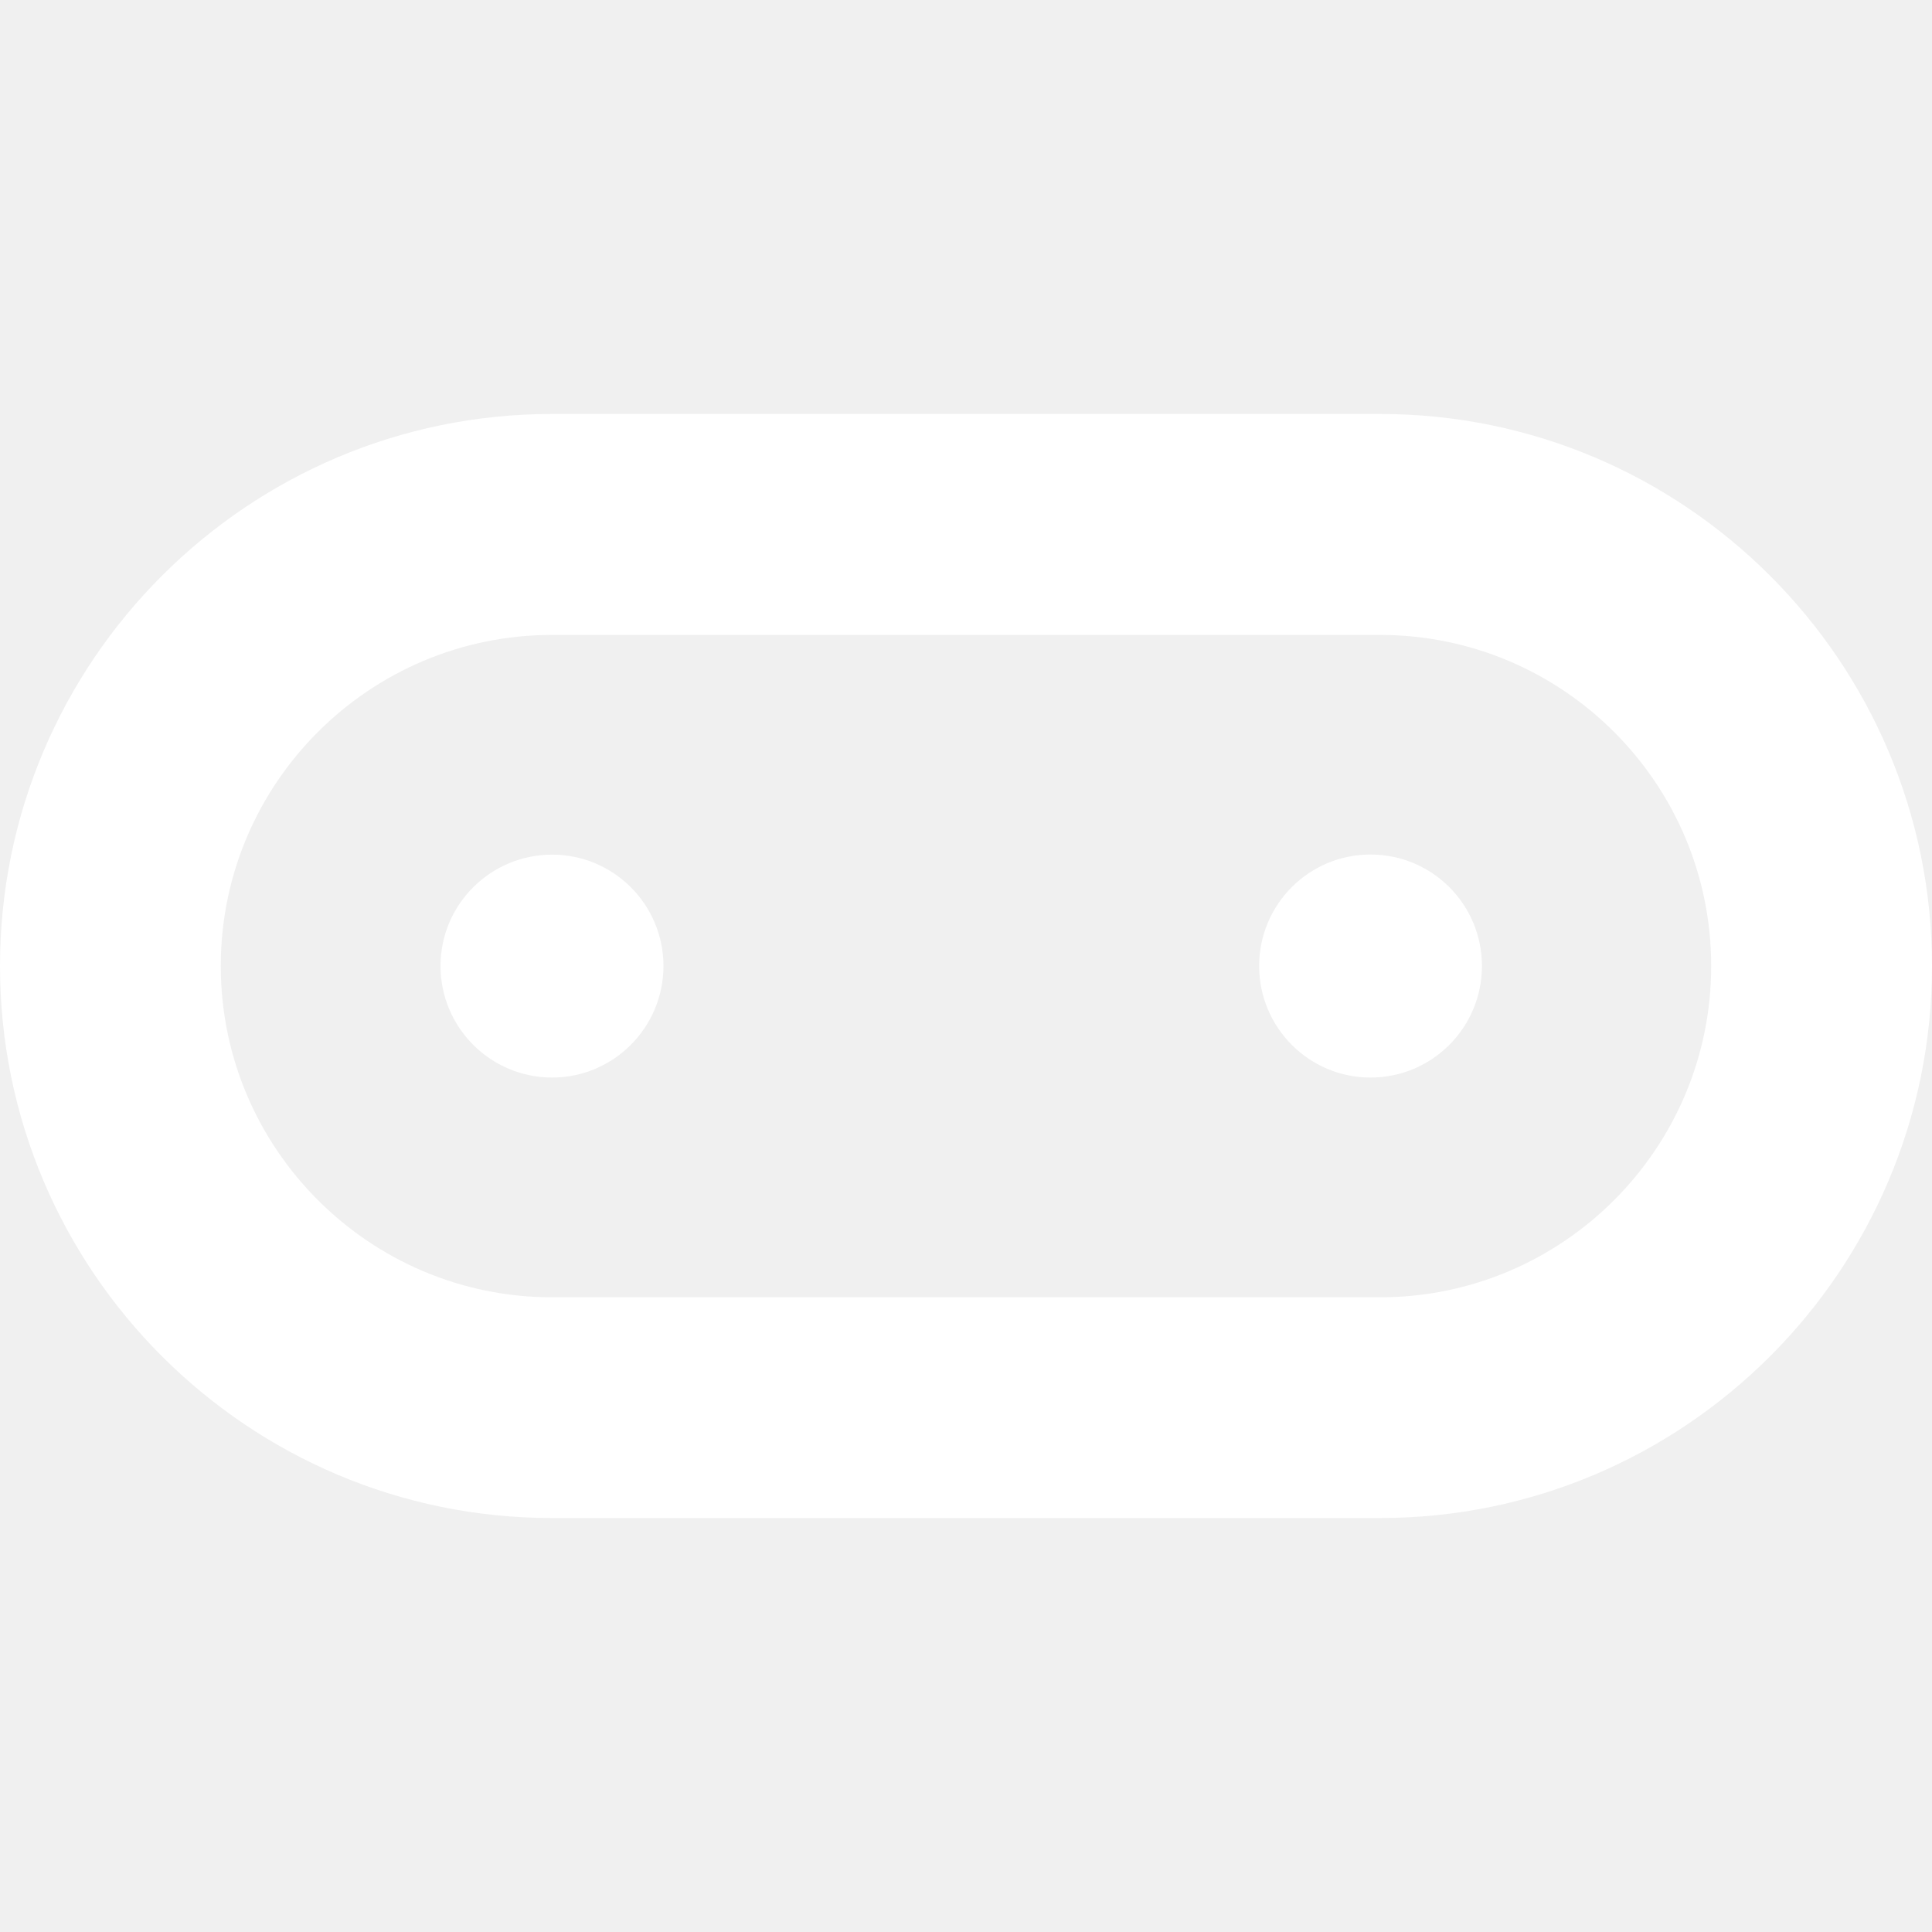
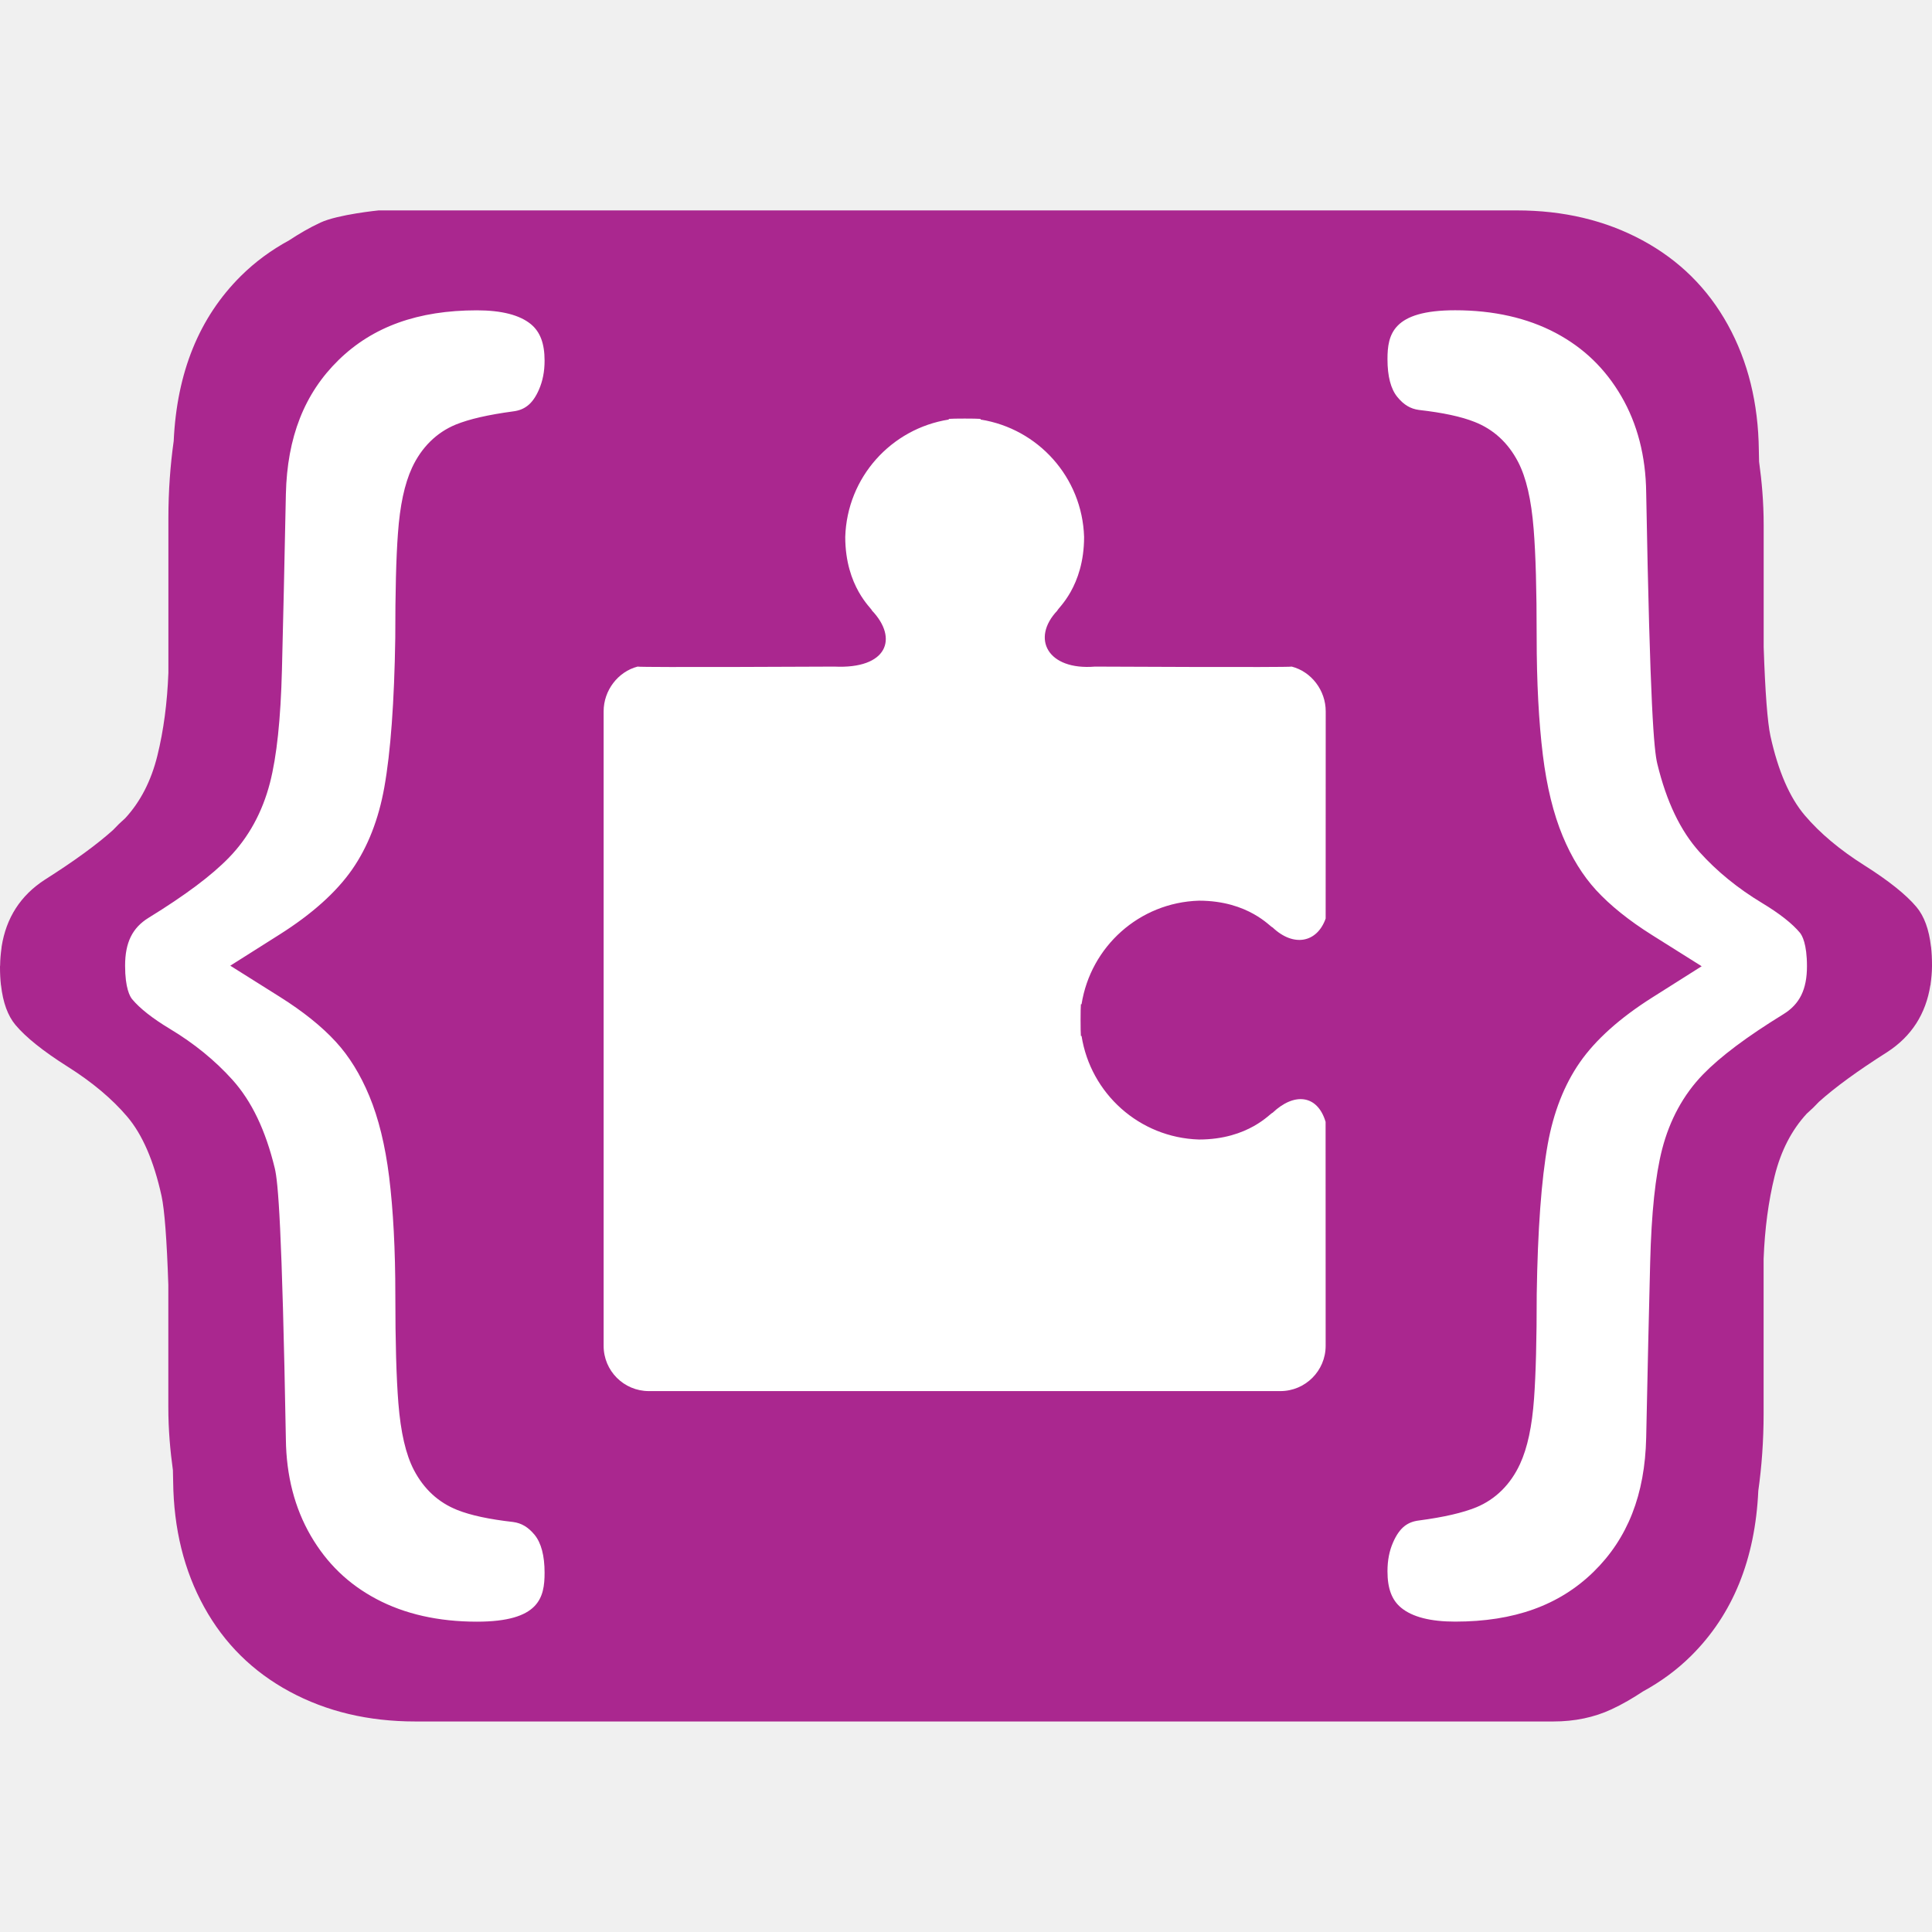
- <svg xmlns="http://www.w3.org/2000/svg" role="img" aria-labelledby="title  desc" xml:space="preserve" enable-background="new 0 0 280 32.755" height="52.672" width="52.672" version="1.1" id="svg2">
-   <rect id="backgroundrect" width="195.474" height="34.211" x="0" y="18.461" class="" style="fill:none;stroke:none" />
-   <defs id="defs35" />
-   <path class="" d="m 37.363,29.377 c -1.677,0 -3.035,-1.364 -3.035,-3.042 0,-1.678 1.357,-3.038 3.035,-3.038 1.684,0 3.039,1.36 3.039,3.038 0,1.678 -1.355,3.042 -3.039,3.042 M 15.052,23.3 c -1.677,0 -3.042,1.357 -3.042,3.035 0,1.678 1.363,3.042 3.042,3.042 1.674,0 3.036,-1.364 3.036,-3.042 0,-1.678 -1.363,-3.035 -3.036,-3.035 m -0.003,-5.99 22.576,0 c 4.979,0 9.027,4.047 9.027,9.027 0,4.979 -4.049,9.031 -9.027,9.031 l -22.576,0 c -4.977,0 -9.03,-4.053 -9.03,-9.031 C 6.018,21.357 10.072,17.31 15.049,17.31 m 22.576,24.076 c 8.299,0 15.047,-6.75 15.047,-15.049 0,-8.299 -6.748,-15.051 -15.047,-15.051 l -22.576,0 C 6.75,11.286 6.9250488e-7,18.038 6.9250488e-7,26.337 6.9250488e-7,34.636 6.75,41.386 15.049,41.386 l 22.576,0" id="path21" style="fill:#ffffff" />
+ <svg xmlns="http://www.w3.org/2000/svg" version="1.1" x="0px" y="0px" viewBox="0 0 32 32" style="enable-background:new 0 0 32 32;" xml:space="preserve" id="svg2">
+   <defs id="defs17" />
+   <style type="text/css" id="style4">
+ 	.icon_x002D_canvas_x002D_transparent{opacity:0;fill:#F6F6F6;}
+ 	.st0{fill:#AA278F;}
+ 	.st1{fill:#FFFFFF;}
+ </style>
+   <g id="canvas">
+     <path class="icon_x002D_canvas_x002D_transparent" d="M16-20H0v-16h16V-20z M32,0H0v32h32V0z M48,100H0V52h48V100z M64,184H0v-64   h64V184z M116,32H84V0h32V32z M100-36H84v16h16V-36z M132,52H84v48h48V52z M148,120H84v64h64V120z" id="path7" />
+   </g>
+   <g id="iconBg">
+     <path class="st0" d="m 32,15.994 0,-0.005 0,-0.006 c 0,-0.108 -0.005,-0.209 -0.016,-0.303 l -0.001,0 C 31.951,15.395 31.871,15.176 31.744,15.024 31.573,14.82 31.285,14.589 30.88,14.333 30.474,14.077 30.145,13.801 29.894,13.506 29.642,13.21 29.452,12.772 29.324,12.19 29.275,11.963 29.237,11.471 29.212,10.717 l 0,-2.021 c 0,-0.38 -0.031,-0.723 -0.076,-1.049 C 29.135,7.584 29.134,7.524 29.132,7.459 29.123,6.677 28.952,5.984 28.619,5.381 28.286,4.777 27.814,4.31 27.203,3.98 26.592,3.65 25.898,3.485 25.122,3.485 l -18.846,0 -0.005,0 c 0,0 -0.674,0.067 -0.962,0.201 C 5.125,3.771 4.954,3.872 4.788,3.981 4.496,4.14 4.229,4.334 3.99,4.571 3.297,5.259 2.929,6.172 2.877,7.305 2.821,7.703 2.789,8.128 2.789,8.588 l 0,2.558 c -0.019,0.495 -0.079,0.953 -0.183,1.373 -0.104,0.419 -0.282,0.762 -0.532,1.033 -0.071,0.062 -0.138,0.127 -0.202,0.196 -0.265,0.238 -0.638,0.511 -1.13,0.823 -0.404,0.262 -0.64,0.633 -0.715,1.108 l 0,0 C 0.026,15.686 0.026,15.694 0.025,15.702 0.012,15.794 0.003,15.889 0.002,15.989 0.001,15.995 0,16 0,16.006 l 0,0.005 0,0.006 c 0,0.108 0.005,0.209 0.016,0.303 l 0.001,0 c 0.032,0.285 0.112,0.504 0.239,0.656 0.171,0.204 0.459,0.435 0.864,0.691 0.406,0.256 0.735,0.532 0.986,0.827 0.252,0.296 0.442,0.734 0.57,1.316 0.049,0.227 0.087,0.719 0.112,1.473 l 0,2.019 c 0,0.38 0.031,0.723 0.076,1.049 0.001,0.063 0.002,0.123 0.004,0.188 0.009,0.782 0.18,1.475 0.513,2.078 0.333,0.604 0.805,1.071 1.416,1.401 0.611,0.33 1.305,0.495 2.081,0.495 l 18.852,0 c 0.35,0 0.673,-0.067 0.961,-0.201 0.184,-0.085 0.356,-0.187 0.521,-0.296 0.291,-0.159 0.559,-0.353 0.798,-0.59 0.693,-0.688 1.061,-1.601 1.113,-2.734 0.056,-0.398 0.088,-0.823 0.088,-1.283 l 0,-2.558 c 0.019,-0.495 0.079,-0.953 0.183,-1.373 0.104,-0.419 0.282,-0.762 0.532,-1.033 0.071,-0.062 0.138,-0.127 0.202,-0.196 0.265,-0.238 0.638,-0.511 1.13,-0.823 0.404,-0.262 0.64,-0.633 0.715,-1.108 l 0.002,0 c 10e-4,-0.007 10e-4,-0.015 0.002,-0.023 C 31.99,16.203 31.999,16.108 32,16.008 31.999,16.005 32,16 32,15.994 Z" id="path10" style="fill:#aa278f" />
+   </g>
+   <g id="iconFg">
+     <path class="st1" d="m 27.366,16.522 0.819,-0.518 -0.821,-0.516 c -0.382,-0.24 -0.693,-0.49 -0.927,-0.744 -0.221,-0.241 -0.408,-0.543 -0.554,-0.896 -0.153,-0.368 -0.264,-0.819 -0.328,-1.339 -0.068,-0.551 -0.103,-1.21 -0.103,-1.961 0,-0.781 -0.016,-1.365 -0.05,-1.786 C 25.363,8.273 25.279,7.91 25.144,7.65 24.98,7.335 24.738,7.112 24.426,6.989 24.203,6.9 23.899,6.835 23.502,6.79 23.361,6.771 23.251,6.705 23.146,6.577 23.036,6.444 22.981,6.233 22.981,5.95 c 0,-0.41 0.086,-0.811 1.121,-0.811 0.636,0 1.196,0.127 1.666,0.376 0.464,0.247 0.818,0.589 1.085,1.046 0.267,0.458 0.406,0.995 0.413,1.597 0.064,3.554 0.129,4.265 0.184,4.492 0.153,0.63 0.382,1.109 0.701,1.464 0.287,0.319 0.635,0.602 1.035,0.843 0.29,0.175 0.501,0.341 0.627,0.493 0.035,0.043 0.116,0.181 0.116,0.554 0,0.383 -0.12,0.628 -0.39,0.794 -0.606,0.373 -1.041,0.699 -1.331,0.997 -0.324,0.334 -0.552,0.752 -0.678,1.24 -0.112,0.437 -0.177,1.05 -0.198,1.875 -0.02,0.773 -0.042,1.741 -0.066,2.904 -0.021,0.941 -0.306,1.668 -0.873,2.222 -0.568,0.554 -1.317,0.823 -2.291,0.823 -0.409,0 -0.71,-0.077 -0.895,-0.23 -0.155,-0.128 -0.226,-0.32 -0.226,-0.604 0,-0.179 0.03,-0.336 0.093,-0.479 0.053,-0.122 0.117,-0.212 0.188,-0.268 0.068,-0.053 0.143,-0.082 0.24,-0.094 0.414,-0.055 0.725,-0.127 0.951,-0.219 0.317,-0.131 0.567,-0.378 0.723,-0.716 0.124,-0.269 0.2,-0.625 0.233,-1.089 0.029,-0.402 0.044,-0.968 0.044,-1.725 0.016,-1.061 0.077,-1.896 0.182,-2.481 0.095,-0.53 0.274,-0.987 0.533,-1.359 0.261,-0.375 0.665,-0.736 1.198,-1.073 z m -16.618,6.519 10.458,0 c 0.415,0 0.751,-0.336 0.751,-0.751 l -0.001,-3.709 c -0.134,-0.449 -0.518,-0.492 -0.878,-0.15 -0.033,0 -0.393,0.443 -1.22,0.443 -0.988,-0.031 -1.794,-0.763 -1.944,-1.715 l -0.011,0 c -0.007,-0.07 -0.007,-0.456 0,-0.526 l 0.011,0 c 0.15,-0.953 0.956,-1.685 1.944,-1.715 0.827,0 1.187,0.443 1.22,0.443 0.35,0.332 0.738,0.252 0.879,-0.147 l 10e-4,-3.432 c 0,-0.349 -0.239,-0.657 -0.562,-0.741 -0.061,0.016 -3.259,0 -3.259,0 -0.786,0.065 -1.063,-0.466 -0.624,-0.928 0,-0.033 0.443,-0.393 0.443,-1.22 C 17.925,7.905 17.193,7.099 16.241,6.949 l 0,-0.011 c -0.07,-0.007 -0.456,-0.007 -0.526,0 l 0,0.011 C 14.762,7.099 14.03,7.905 14,8.893 c 0,0.827 0.443,1.187 0.443,1.22 0.439,0.462 0.254,0.97 -0.624,0.928 0,0 -3.198,0.016 -3.259,0 -0.323,0.084 -0.562,0.393 -0.562,0.741 l 0,10.508 c -10e-4,0.415 0.335,0.751 0.75,0.751 z M 4.551,19.349 c 0.055,0.227 0.12,0.938 0.184,4.492 0.007,0.602 0.146,1.138 0.413,1.597 0.267,0.458 0.622,0.8 1.085,1.046 0.47,0.25 1.03,0.376 1.666,0.376 1.035,0 1.121,-0.4 1.121,-0.811 0,-0.283 -0.056,-0.493 -0.165,-0.627 C 8.749,25.294 8.639,25.228 8.499,25.209 8.102,25.164 7.798,25.099 7.574,25.01 7.262,24.886 7.021,24.664 6.856,24.349 6.721,24.09 6.637,23.726 6.598,23.237 6.565,22.816 6.548,22.232 6.548,21.451 6.548,20.7 6.513,20.041 6.445,19.49 6.38,18.97 6.27,18.52 6.116,18.151 5.969,17.797 5.783,17.495 5.562,17.255 5.329,17.001 5.017,16.751 4.635,16.511 L 3.814,15.995 4.633,15.477 C 5.166,15.14 5.569,14.779 5.832,14.402 6.091,14.03 6.27,13.573 6.365,13.043 6.47,12.458 6.531,11.624 6.547,10.562 6.547,9.805 6.561,9.239 6.591,8.837 6.624,8.373 6.7,8.017 6.824,7.748 6.98,7.411 7.23,7.164 7.547,7.033 7.773,6.941 8.084,6.87 8.498,6.814 8.595,6.802 8.67,6.773 8.738,6.72 8.81,6.665 8.874,6.575 8.927,6.453 8.989,6.31 9.02,6.154 9.02,5.974 9.02,5.69 8.948,5.498 8.794,5.37 8.608,5.217 8.307,5.14 7.899,5.14 6.925,5.14 6.176,5.409 5.608,5.963 5.041,6.517 4.756,7.244 4.735,8.185 4.711,9.348 4.69,10.316 4.67,11.089 c -0.021,0.825 -0.086,1.438 -0.198,1.875 -0.126,0.488 -0.354,0.905 -0.679,1.24 -0.289,0.298 -0.725,0.624 -1.331,0.997 -0.27,0.166 -0.39,0.41 -0.39,0.794 0,0.373 0.081,0.511 0.116,0.554 0.127,0.153 0.338,0.319 0.627,0.493 0.4,0.24 0.748,0.524 1.035,0.843 0.319,0.355 0.548,0.834 0.701,1.464 z" id="path13" style="fill:#ffffff" />
+   </g>
</svg>
